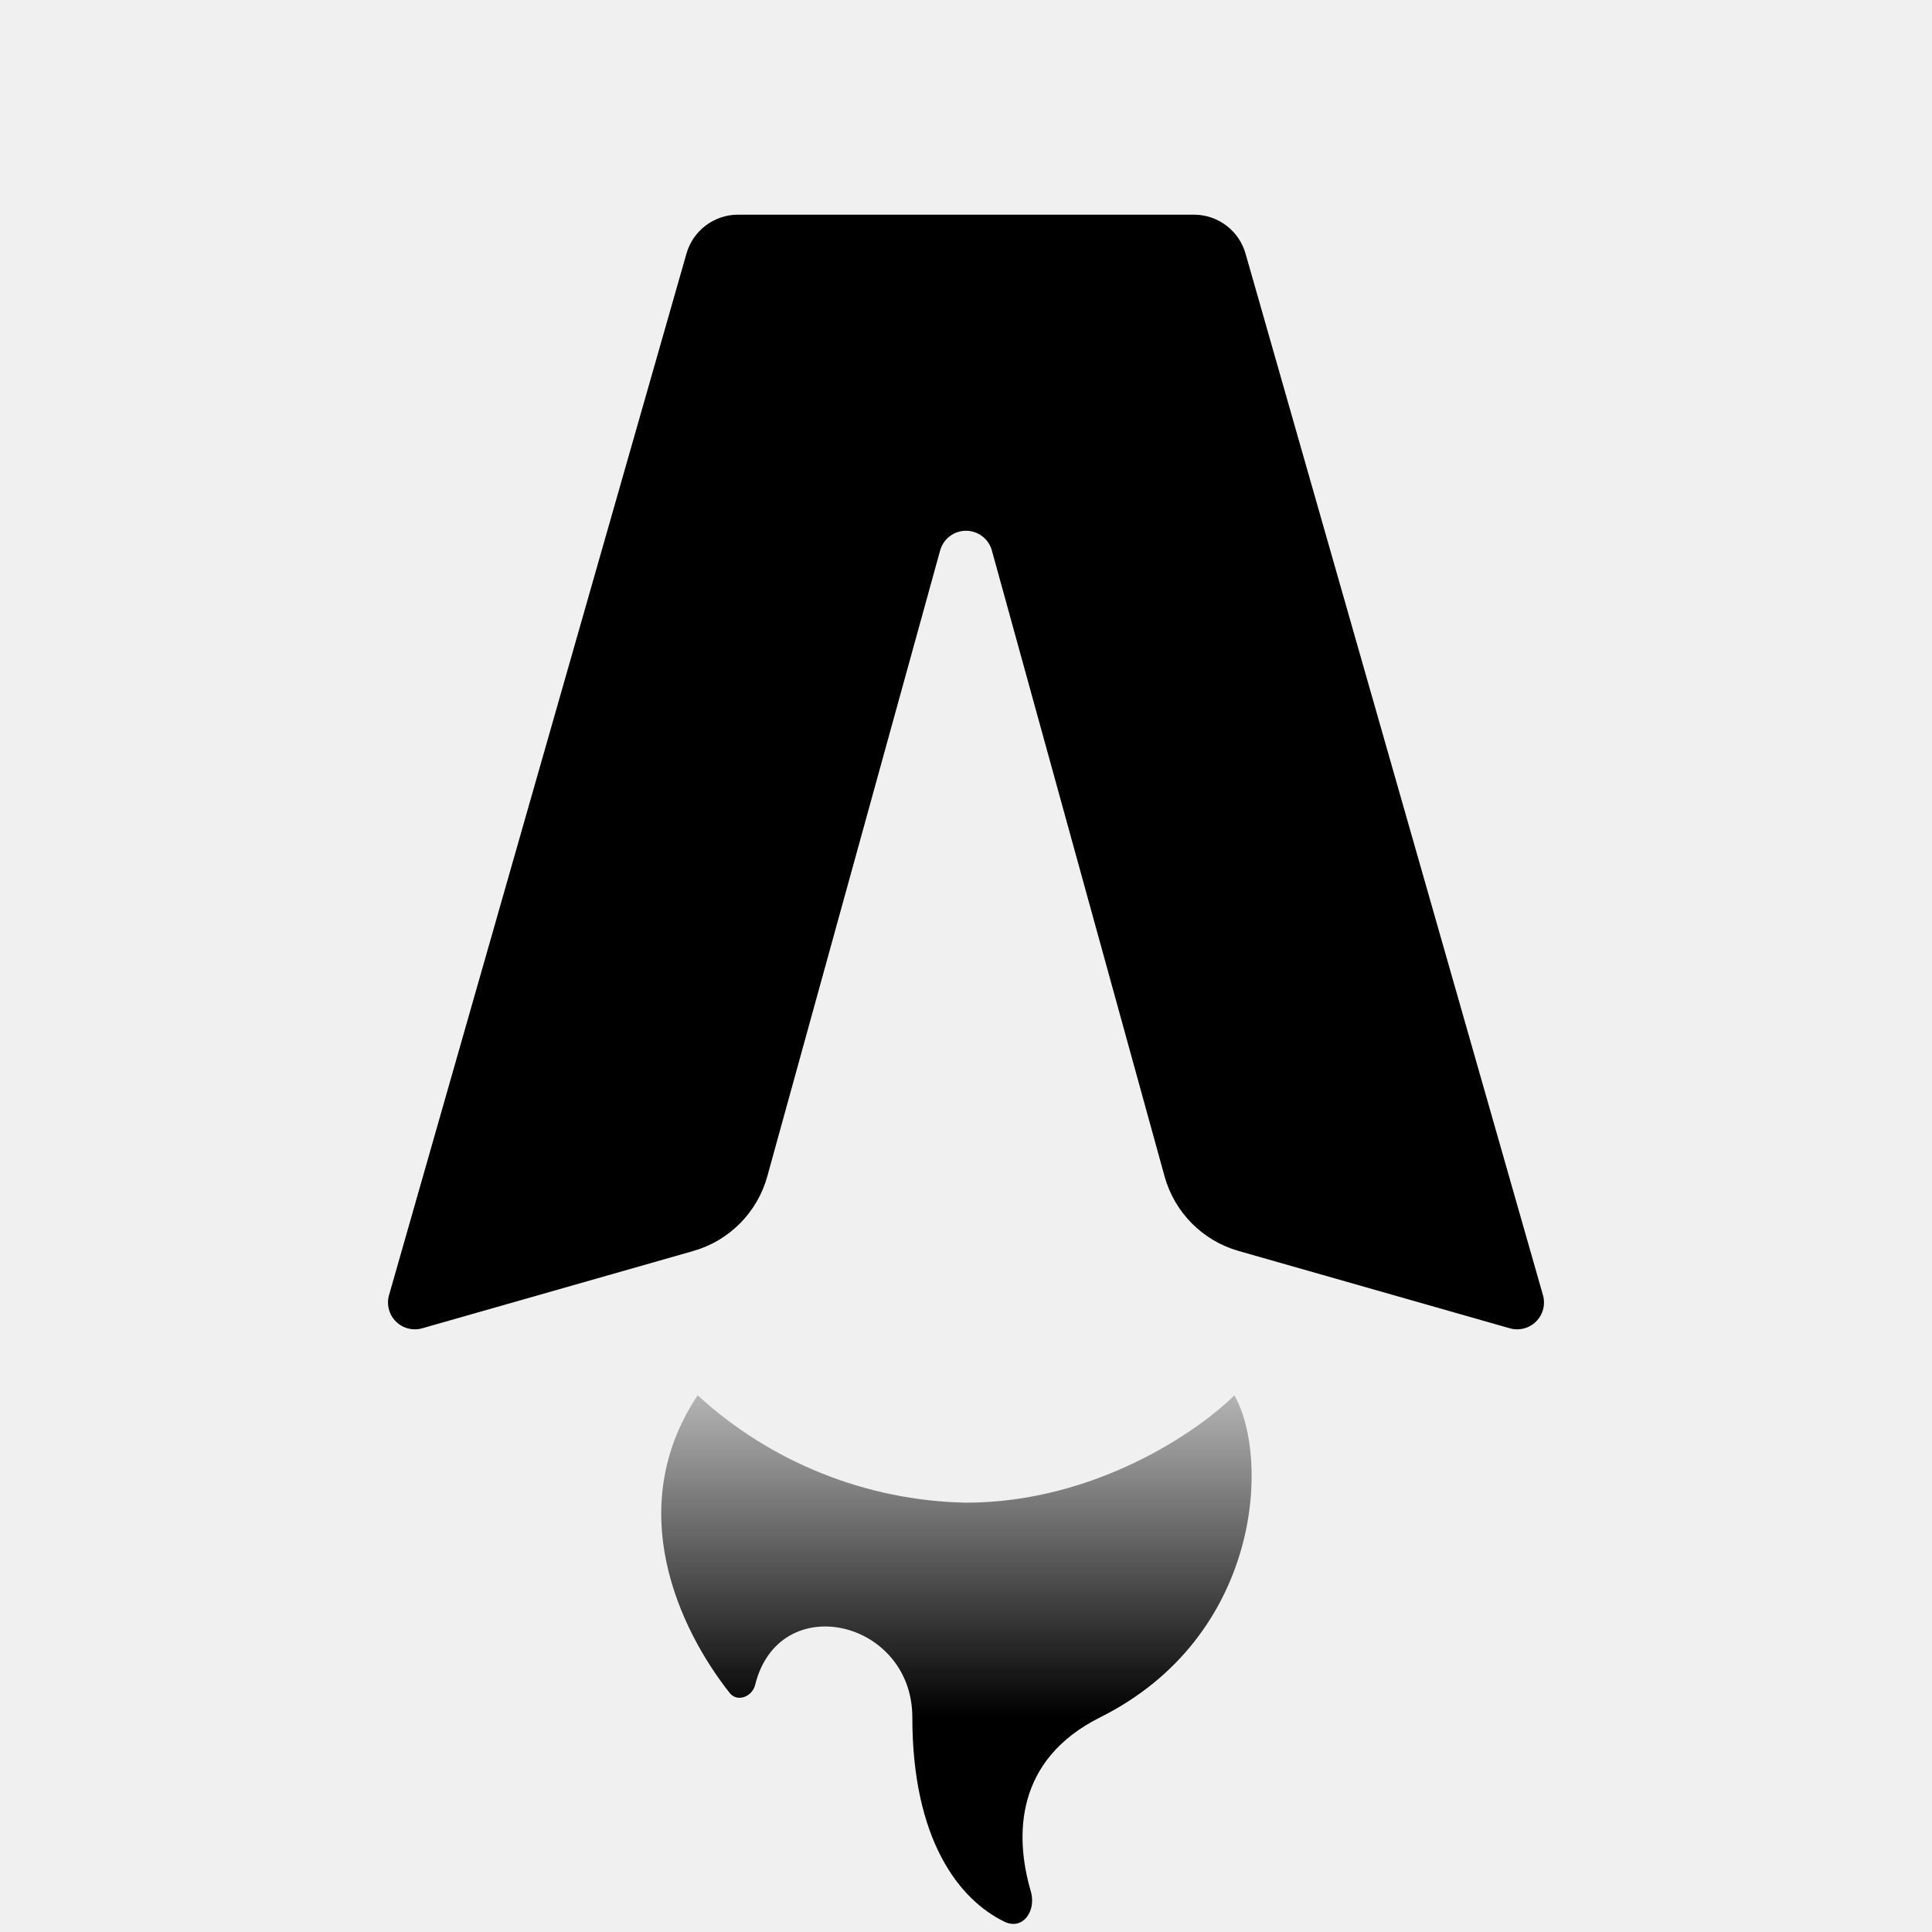
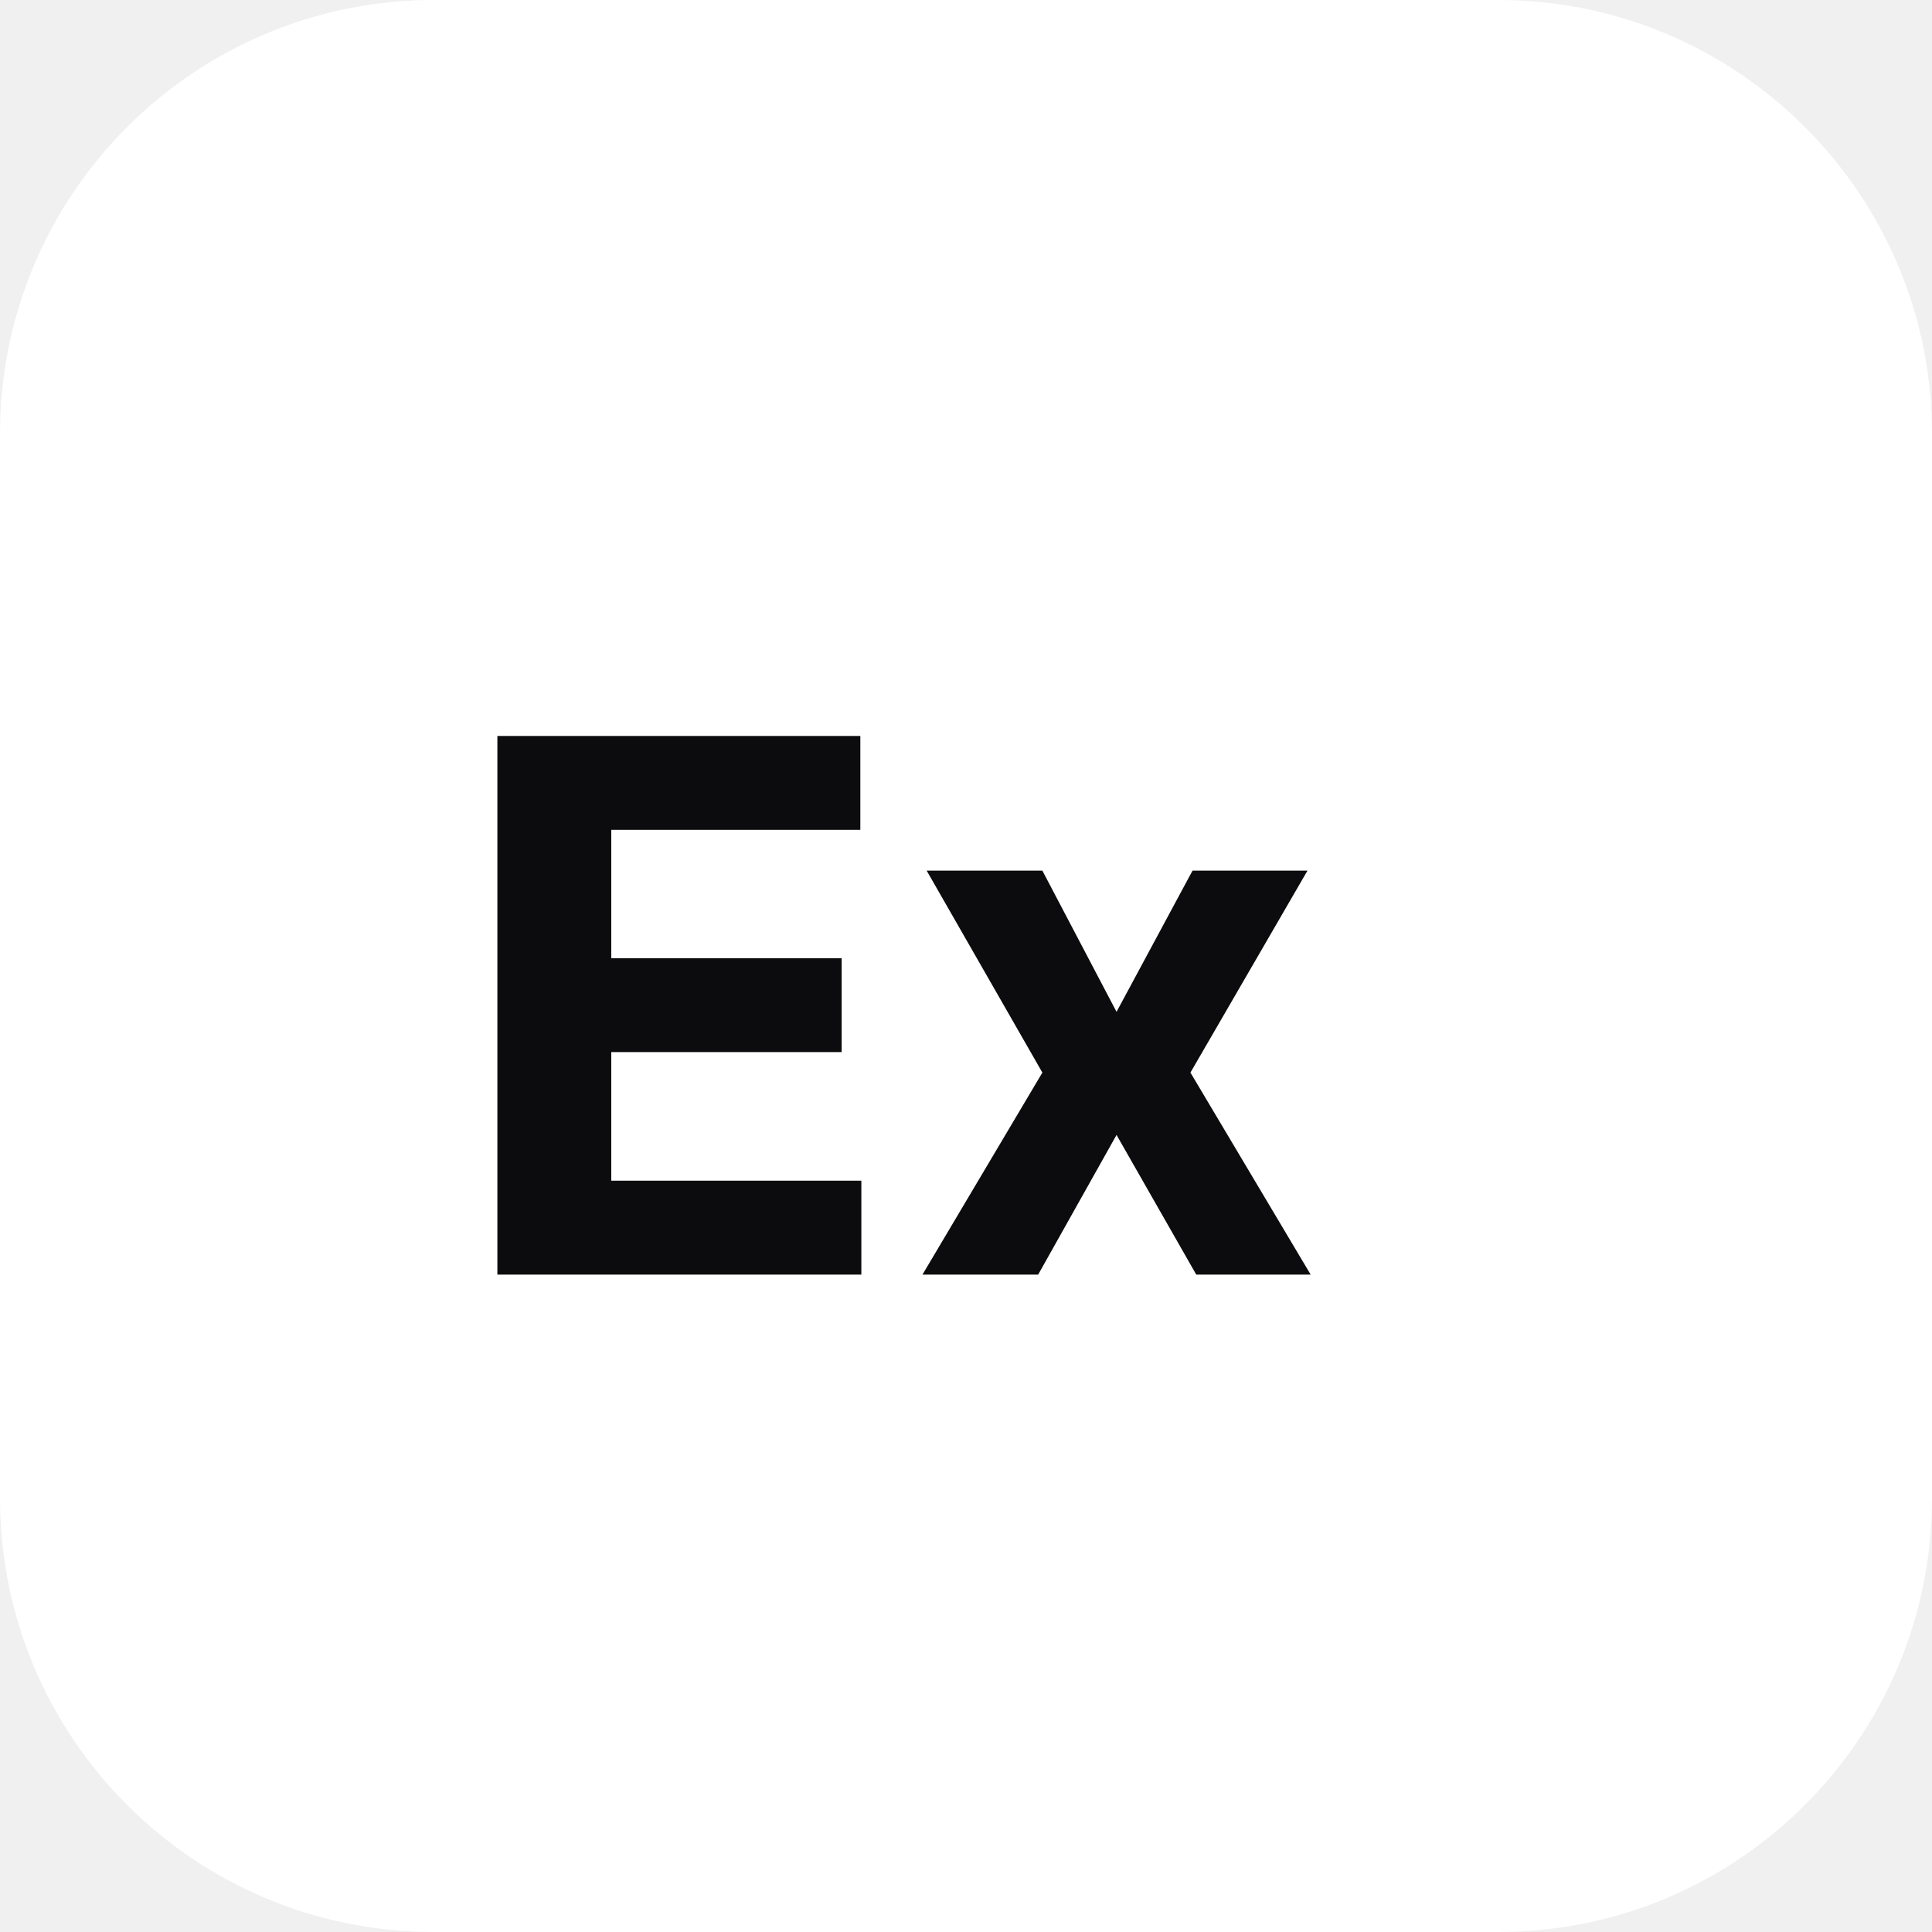
- <svg xmlns="http://www.w3.org/2000/svg" fill="none" viewBox="0 0 36 36">
-   <path fill="#000" d="M22.25 4h-8.5a1 1 0 0 0-.96.73l-5.54 19.4a.5.5 0 0 0 .62.62l5.05-1.44a2 2 0 0 0 1.38-1.4l3.22-11.66a.5.5 0 0 1 .96 0l3.22 11.67a2 2 0 0 0 1.38 1.39l5.05 1.44a.5.5 0 0 0 .62-.62l-5.54-19.4a1 1 0 0 0-.96-.73Z" />
-   <path fill="url(#gradient)" d="M18 28a7.63 7.63 0 0 1-5-2c-1.4 2.1-.35 4.35.6 5.55.14.17.41.07.47-.15.44-1.8 2.93-1.22 2.93.6 0 2.28.87 3.4 1.72 3.81.34.16.59-.2.49-.56-.31-1.05-.29-2.46 1.29-3.25 3-1.5 3.17-4.83 2.5-6-.67.67-2.6 2-5 2Z" />
-   <defs>
-     <linearGradient id="gradient" x1="16" x2="16" y1="32" y2="24" gradientUnits="userSpaceOnUse">
-       <stop stop-color="#000" />
-       <stop offset="1" stop-color="#000" stop-opacity="0" />
-     </linearGradient>
-   </defs>
+ <svg xmlns="http://www.w3.org/2000/svg" width="36" height="36" viewBox="0 0 36 36" fill="none">
+   <rect width="36" height="36" rx="8.084" fill="white" />
+   <path d="M9.268 23.75V13.714H16.031V15.463H11.39V17.855H15.683V19.604H11.39V22H16.05V23.75H9.268ZM19.423 16.223L20.805 18.854L22.221 16.223H24.363L22.182 19.986L24.422 23.75H22.29L20.805 21.148L19.345 23.75H17.189L19.423 19.986L17.267 16.223H19.423Z" fill="#0C0C0E" />
  <style>
-     @media (prefers-color-scheme:dark){:root{filter:invert(100%)}}
+     @media (prefers-color-scheme:light){:root{filter:invert(100%)}}
  </style>
</svg>
